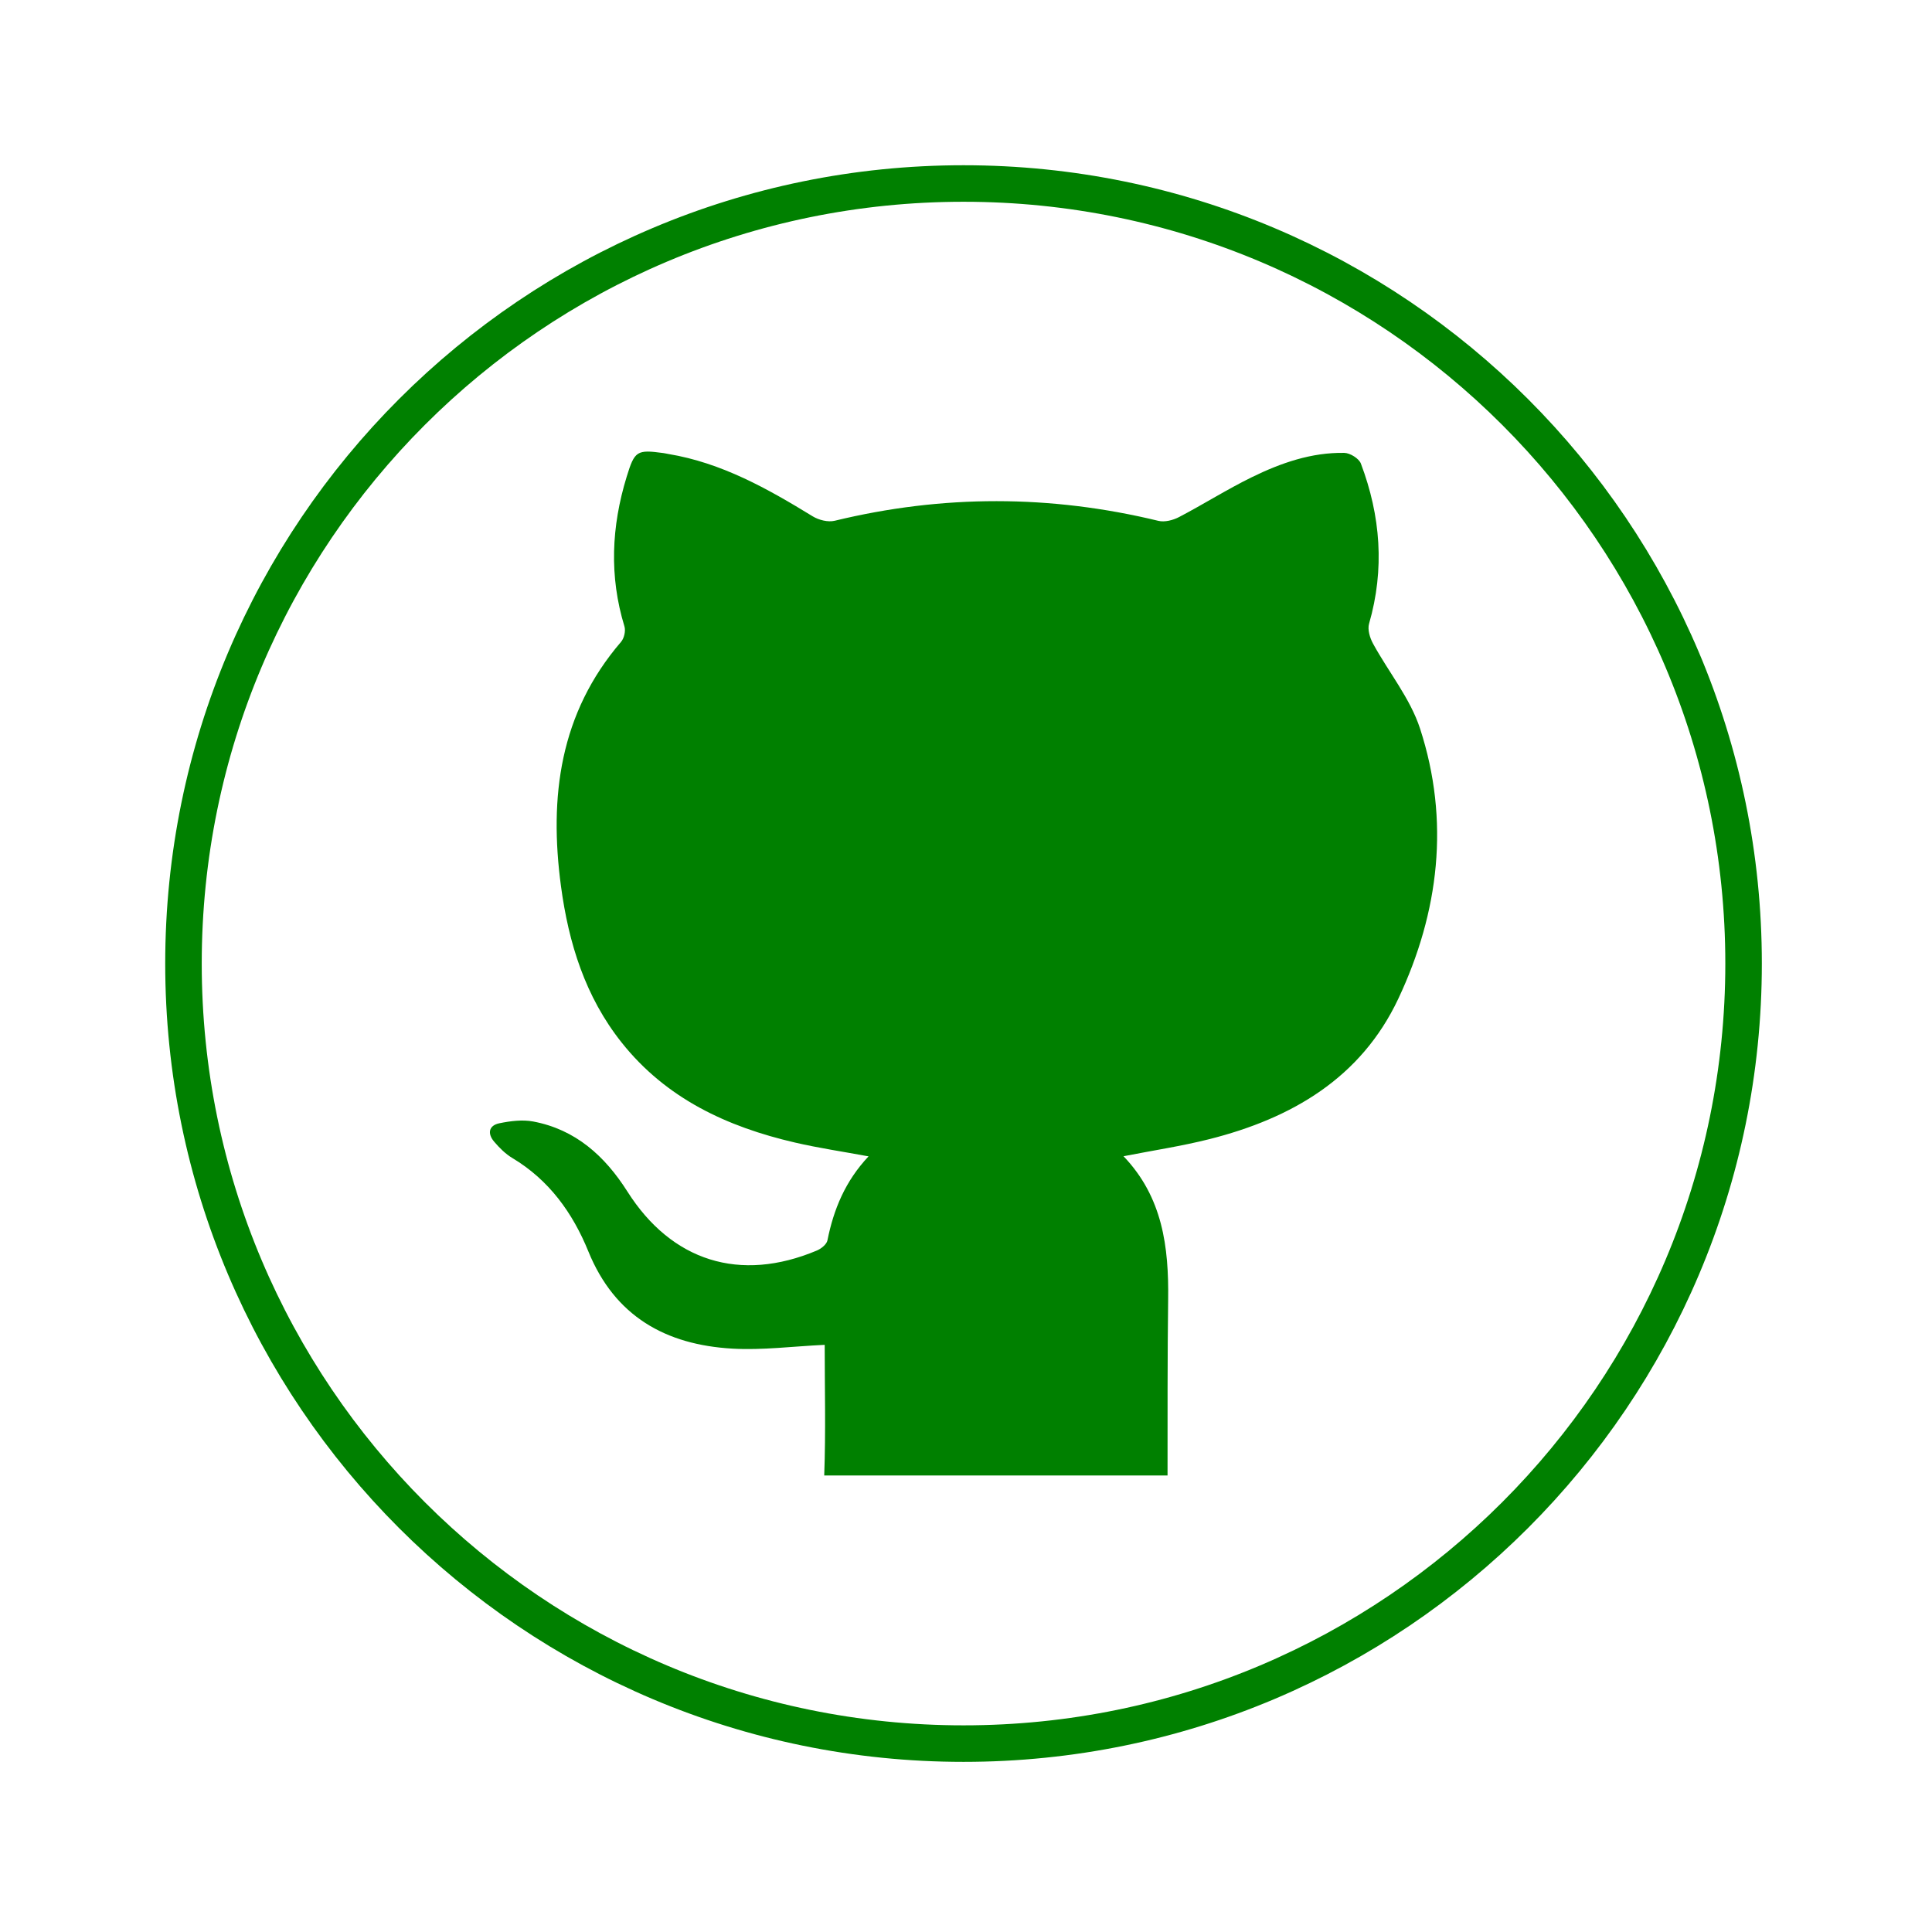
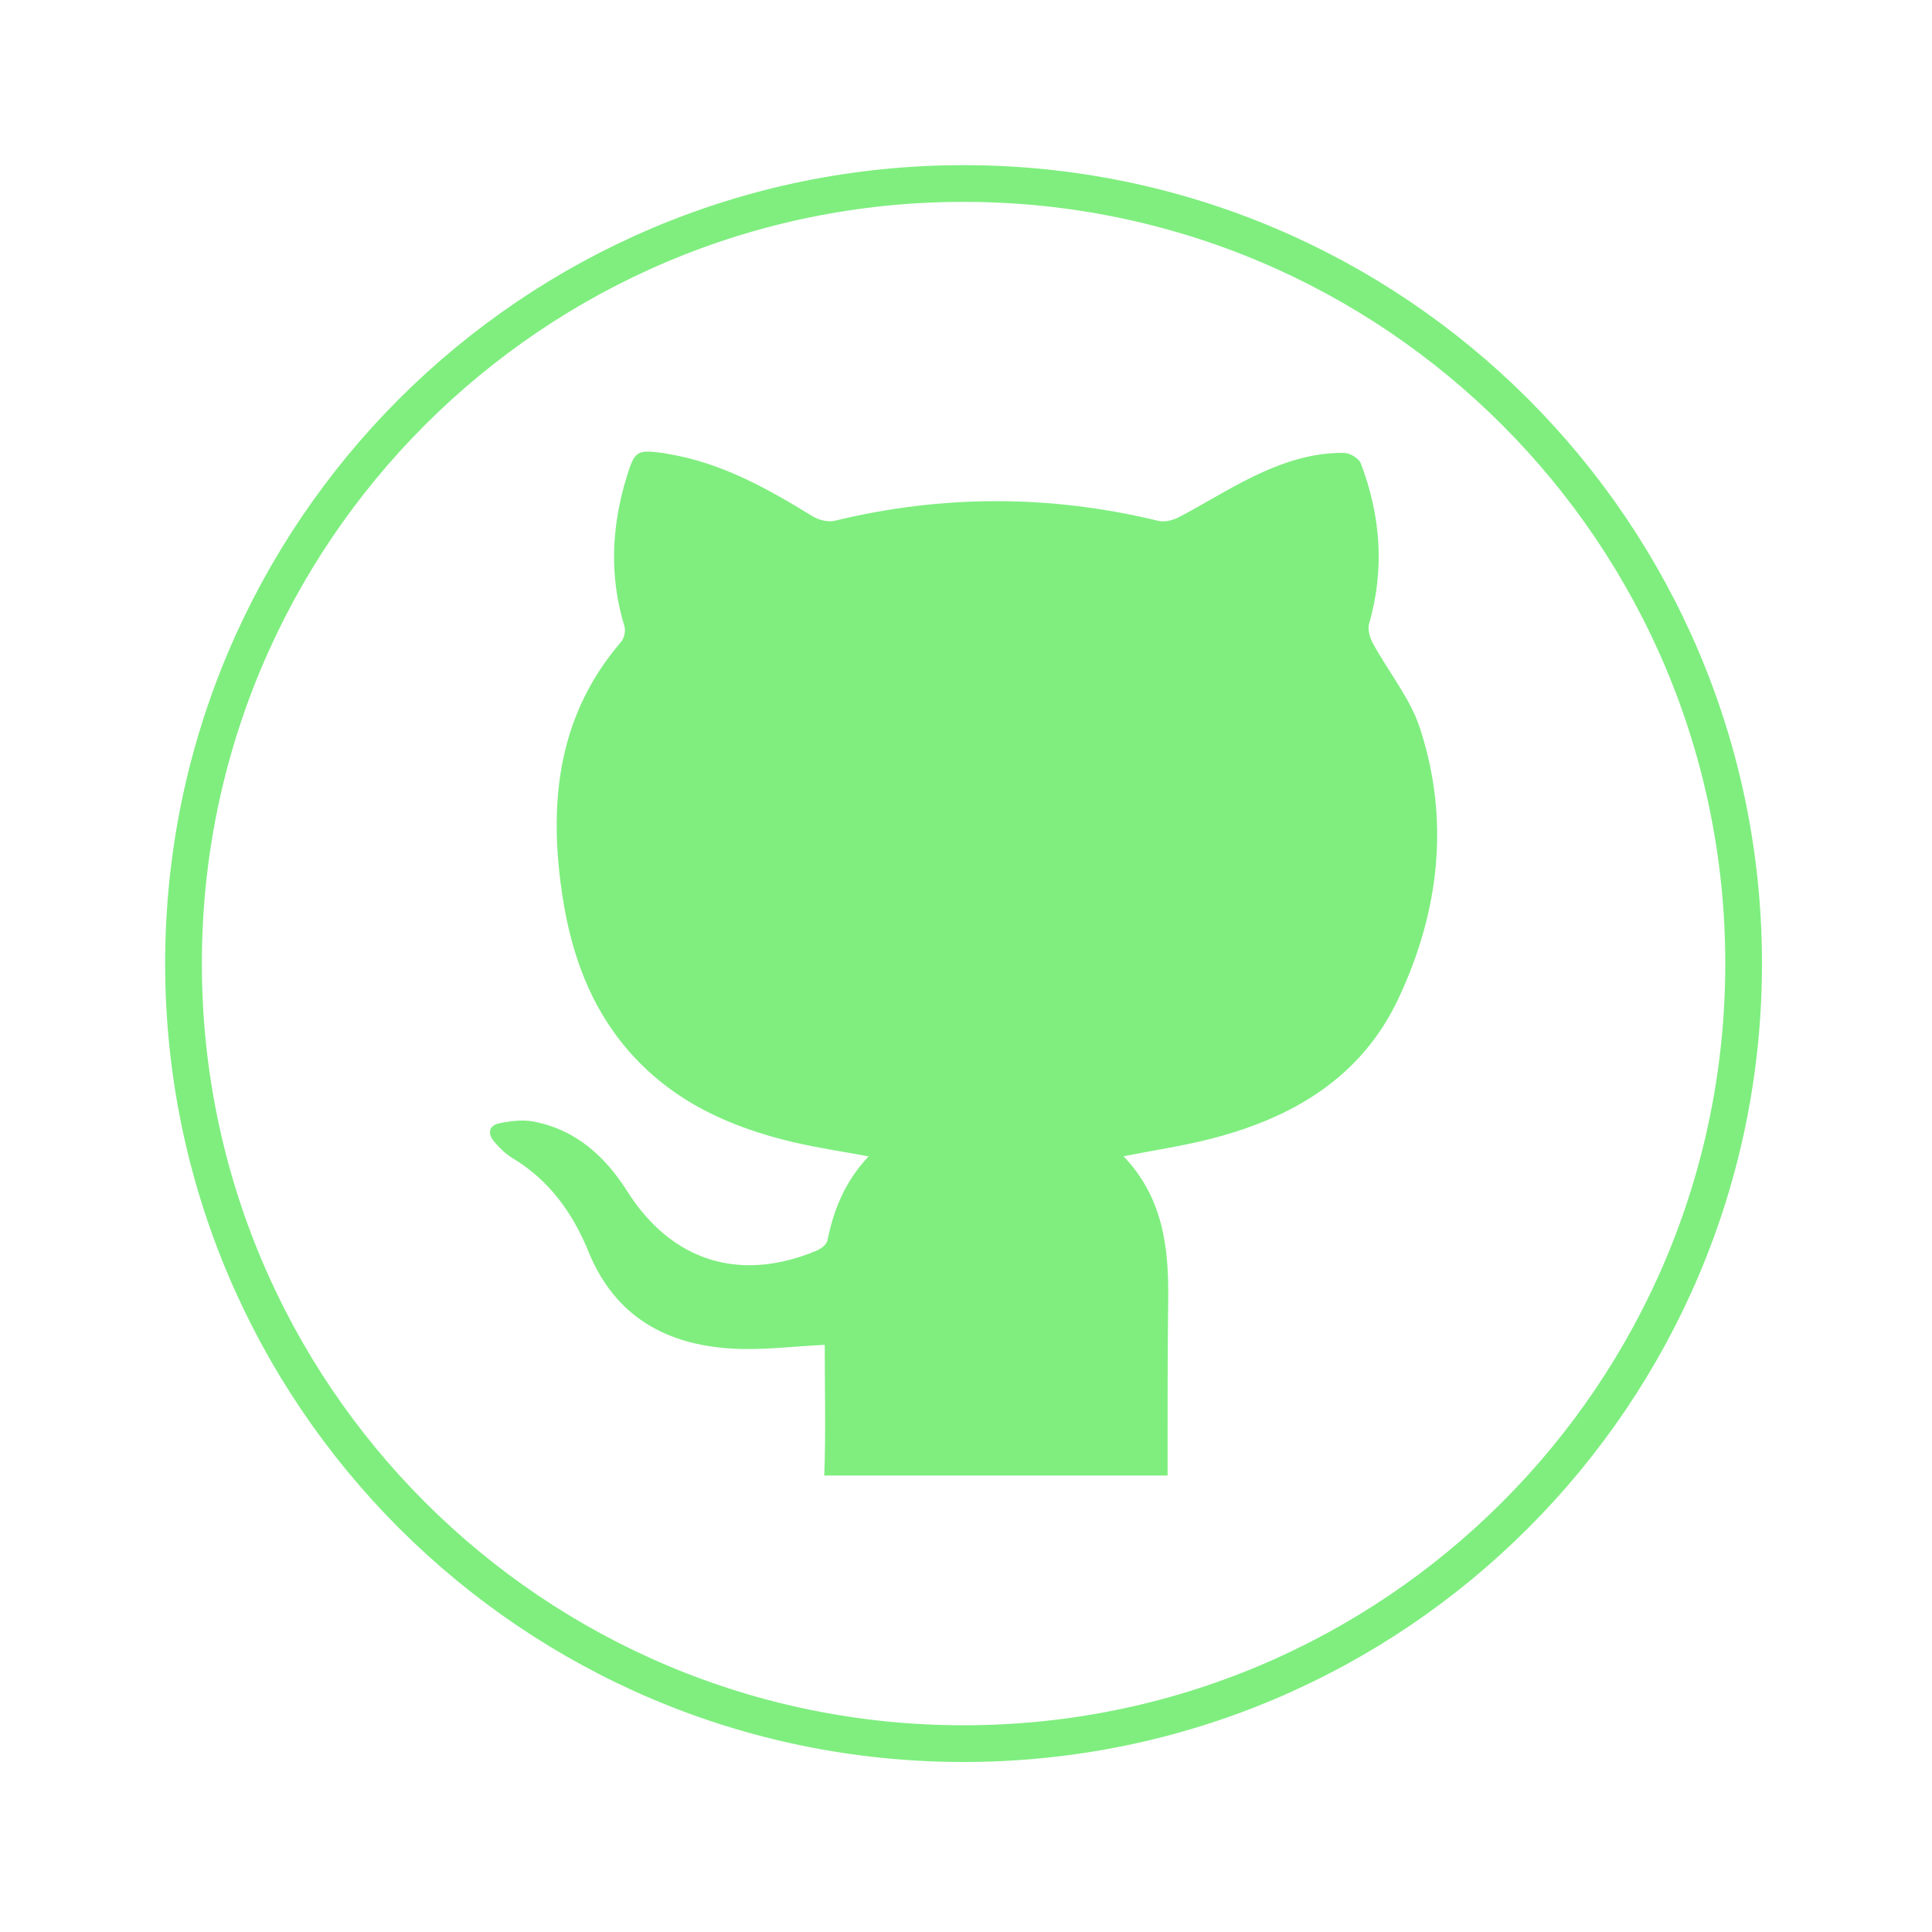
<svg xmlns="http://www.w3.org/2000/svg" width="100%" height="100%" viewBox="0 0 50 50" version="1.1" xml:space="preserve" style="fill-rule:evenodd;clip-rule:evenodd;stroke-miterlimit:10;">
-   <g transform="matrix(1,0,0,1,-161.664,-147.251)">
-     <g>
-       <g transform="matrix(0.472568,0,0,0.472568,186.6,152)">
-         <path d="M0,85.438C-23.593,85.438 -42.719,66.312 -42.719,42.719C-42.719,19.126 -23.593,0 0,0C23.593,0 42.719,19.126 42.719,42.719C42.719,66.312 23.593,85.438 0,85.438Z" style="fill:none;fill-rule:nonzero;stroke:rgb(0,128,0);stroke-width:2px;" />
-       </g>
-       <g transform="matrix(0.0577365,0,0,0.0577365,170.929,153.35)">
-         <path d="M362.871,555.739L208.98,555.739C209.708,536.014 209.194,516.247 209.194,497.177C194.898,497.844 181.25,499.65 167.756,498.872C137.994,497.158 115.124,484.459 103.263,455.316C96.237,438.051 85.65,423.284 69.162,413.43C66.083,411.588 63.391,408.876 61.035,406.122C57.956,402.53 58.532,398.84 63.397,397.854C68.305,396.856 73.667,396.159 78.507,397.064C97.516,400.632 110.661,412.554 120.723,428.411C140.619,459.782 171.244,469.385 205.699,454.898C207.62,454.09 210.062,452.132 210.424,450.345C213.202,436.458 218.392,423.796 228.851,412.695C217.223,410.541 206.452,408.956 195.889,406.507C165.472,399.469 138.147,386.807 118.165,361.659C101.862,341.145 94.407,317.131 90.98,291.573C85.613,251.542 90.417,214.07 117.908,182.08C119.297,180.464 120.05,177.153 119.432,175.14C112.547,152.643 113.599,130.335 120.423,108.089C124.004,96.406 125.001,95.824 136.923,97.452C137.652,97.55 138.361,97.733 139.084,97.856C162.982,101.81 183.552,113.382 203.815,125.806C206.539,127.477 210.688,128.517 213.681,127.789C262.078,116.045 310.383,116.094 358.774,127.832C361.583,128.511 365.335,127.544 368.021,126.137C379.037,120.378 389.582,113.683 400.739,108.223C413.719,101.877 427.391,97.103 442.11,97.366C444.686,97.415 448.671,99.875 449.533,102.152C458.389,125.616 460.256,149.527 453.199,173.946C452.446,176.553 453.566,180.268 454.968,182.838C461.933,195.617 471.657,207.41 476.064,220.965C489.498,262.281 484.602,303.194 466.315,342.025C449.558,377.619 418.481,395.655 381.694,404.958C369.27,408.098 356.541,410.007 343.138,412.639C360.702,430.987 363.456,453.379 363.144,476.831C362.82,501.023 362.884,531.541 362.871,555.739Z" style="fill:rgb(0,128,0);" />
-       </g>
-     </g>
+   <g>
+     <path d="M24.937,45.125c-11.149,0 -20.188,-9.039 -20.188,-20.188c0,-11.149 9.039,-20.188 20.188,-20.188c11.149,0 20.188,9.039 20.188,20.188c0,11.149 -9.039,20.188 -20.188,20.188Z" style="fill:none;fill-rule:nonzero;stroke:#7fee7f;stroke-width:0.95px;" />
+     <path d="M30.217,38.186l-8.885,0c0.042,-1.139 0.012,-2.28 0.012,-3.381c-0.825,0.038 -1.613,0.142 -2.392,0.097c-1.719,-0.099 -3.039,-0.832 -3.724,-2.514c-0.406,-0.997 -1.017,-1.85 -1.969,-2.419c-0.178,-0.106 -0.333,-0.263 -0.469,-0.422c-0.178,-0.207 -0.145,-0.42 0.136,-0.477c0.284,-0.058 0.593,-0.098 0.873,-0.046c1.097,0.206 1.856,0.895 2.437,1.81c1.149,1.811 2.917,2.366 4.906,1.529c0.111,-0.046 0.252,-0.159 0.273,-0.262c0.16,-0.802 0.46,-1.533 1.064,-2.174c-0.671,-0.125 -1.293,-0.216 -1.903,-0.357c-1.756,-0.407 -3.334,-1.138 -4.488,-2.59c-0.941,-1.184 -1.371,-2.571 -1.569,-4.046c-0.31,-2.312 -0.033,-4.475 1.554,-6.322c0.081,-0.093 0.124,-0.285 0.088,-0.401c-0.397,-1.299 -0.336,-2.587 0.058,-3.871c0.206,-0.675 0.264,-0.708 0.952,-0.614c0.042,0.005 0.083,0.016 0.125,0.023c1.38,0.228 2.568,0.897 3.737,1.614c0.158,0.096 0.397,0.156 0.57,0.114c2.794,-0.678 5.583,-0.675 8.377,0.003c0.162,0.039 0.379,-0.017 0.534,-0.098c0.636,-0.333 1.245,-0.719 1.889,-1.034c0.75,-0.367 1.539,-0.642 2.389,-0.627c0.148,0.003 0.379,0.145 0.428,0.276c0.512,1.355 0.619,2.735 0.212,4.145c-0.043,0.151 0.021,0.365 0.102,0.514c0.402,0.737 0.964,1.418 1.218,2.201c0.776,2.385 0.493,4.748 -0.563,6.99c-0.967,2.055 -2.761,3.096 -4.885,3.633c-0.718,0.181 -1.453,0.292 -2.227,0.444c1.015,1.059 1.174,2.352 1.156,3.706c-0.019,1.397 -0.015,3.159 -0.016,4.556Z" style="fill:#7fee7f;" />
  </g>
</svg>
